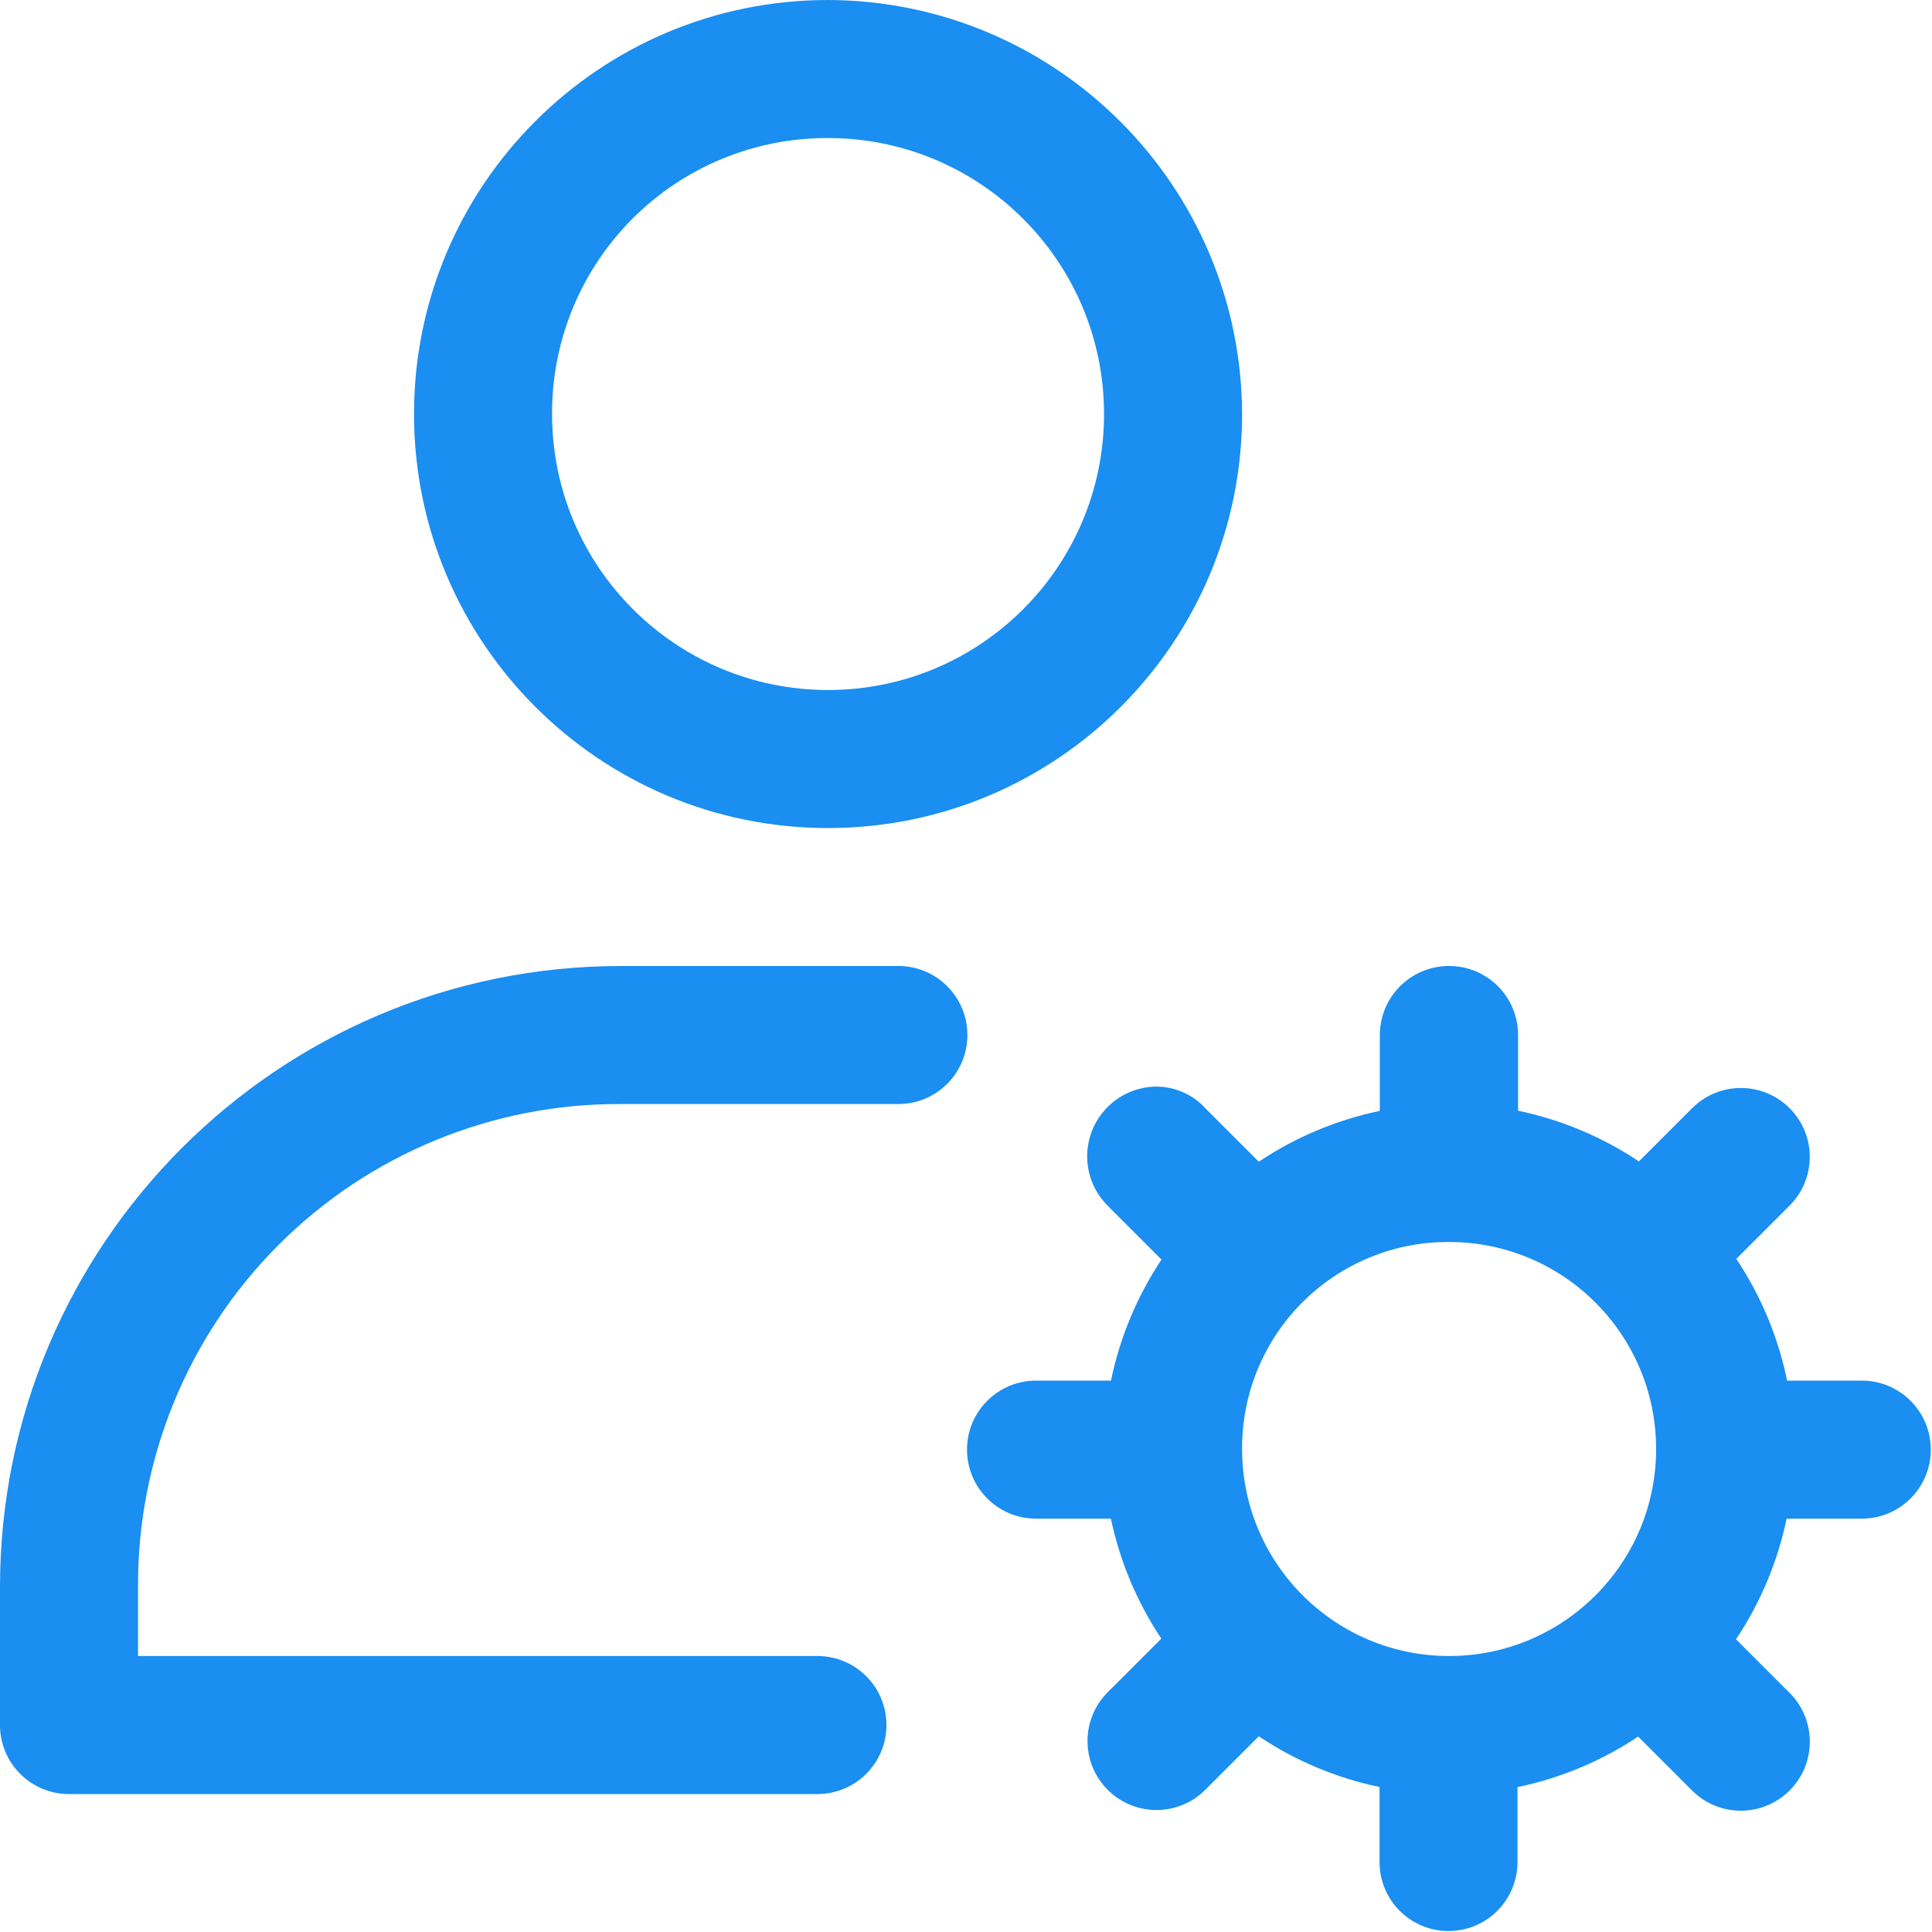
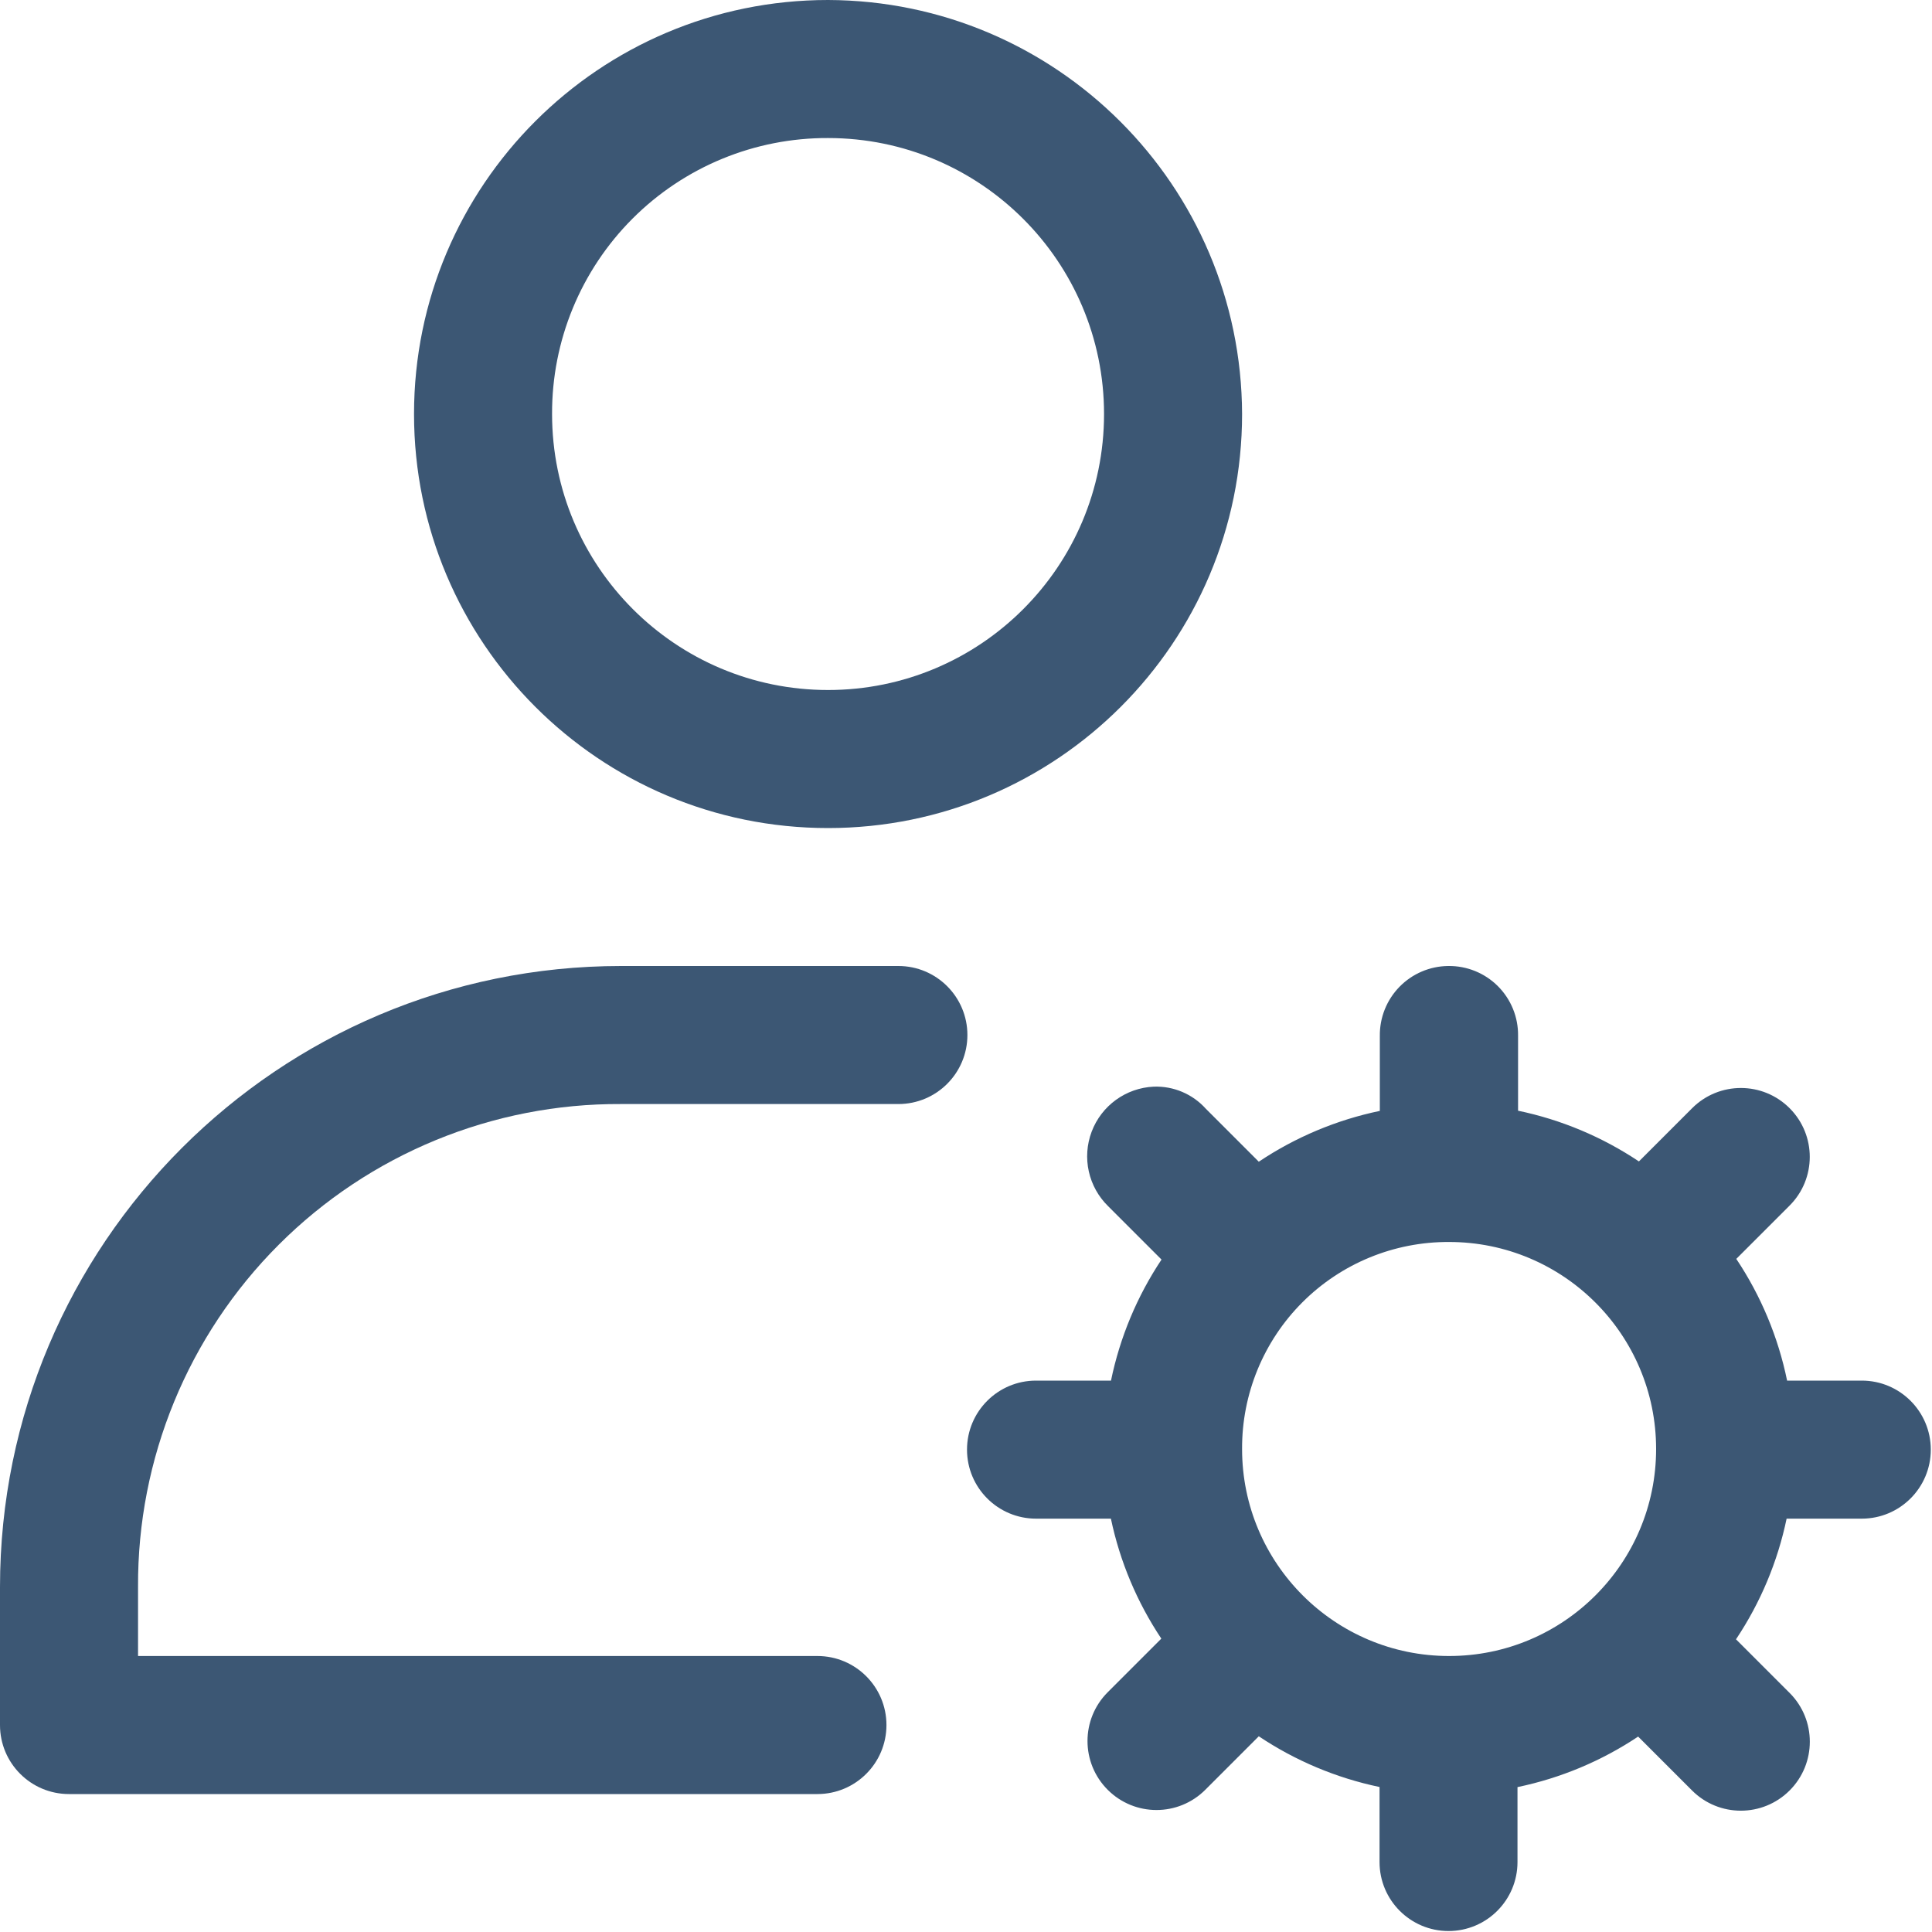
<svg xmlns="http://www.w3.org/2000/svg" width="20" height="20" viewBox="0 0 20 20">
  <defs>
    <style>
      .cls-1 {
-         fill: #1a8ef1;
+         fill: #3c5774;
      }
    </style>
  </defs>
  <g id="layer1" transform="translate(-2 -2)">
    <path id="path2171" class="cls-1" d="M12.286,2a4.286,4.286,0,1,0,4.286,4.286A4.3,4.3,0,0,0,12.286,2Zm0,1.429A2.857,2.857,0,1,1,9.429,6.286,2.846,2.846,0,0,1,12.286,3.429Z" transform="translate(-1.714)" />
    <path id="path2173" class="cls-1" d="M8.429,16A6.43,6.43,0,0,0,2,22.429v1.429a.714.714,0,0,0,.714.714h7.748a.714.714,0,1,0,0-1.429H3.429v-.714a4.973,4.973,0,0,1,5-5H11.3A.714.714,0,1,0,11.3,16Z" transform="translate(0 -4)" />
    <path id="path2175" class="cls-1" d="M20.991,16a.715.715,0,0,0-.707.724V17.5a3.555,3.555,0,0,0-1.253.526l-.548-.548a.691.691,0,0,0-.54-.229.722.722,0,0,0-.47,1.239l.551.551a3.553,3.553,0,0,0-.523,1.253h-.776a.714.714,0,1,0,0,1.429H17.5a3.555,3.555,0,0,0,.522,1.242l-.555.555a.714.714,0,1,0,1.01,1.01l.554-.554a3.555,3.555,0,0,0,1.25.525v.777a.714.714,0,1,0,1.428,0V24.5a3.553,3.553,0,0,0,1.249-.523l.558.558a.714.714,0,1,0,1.01-1.01l-.555-.555a3.554,3.554,0,0,0,.524-1.249h.778a.714.714,0,1,0,0-1.429H24.5a3.554,3.554,0,0,0-.526-1.26l.551-.551a.713.713,0,1,0-1.007-1.01l-.552.552a3.553,3.553,0,0,0-1.251-.525v-.776A.713.713,0,0,0,20.993,16ZM21,18.857A2.143,2.143,0,1,1,18.858,21,2.132,2.132,0,0,1,21,18.857Z" transform="translate(-4 -4)" />
  </g>
</svg>
